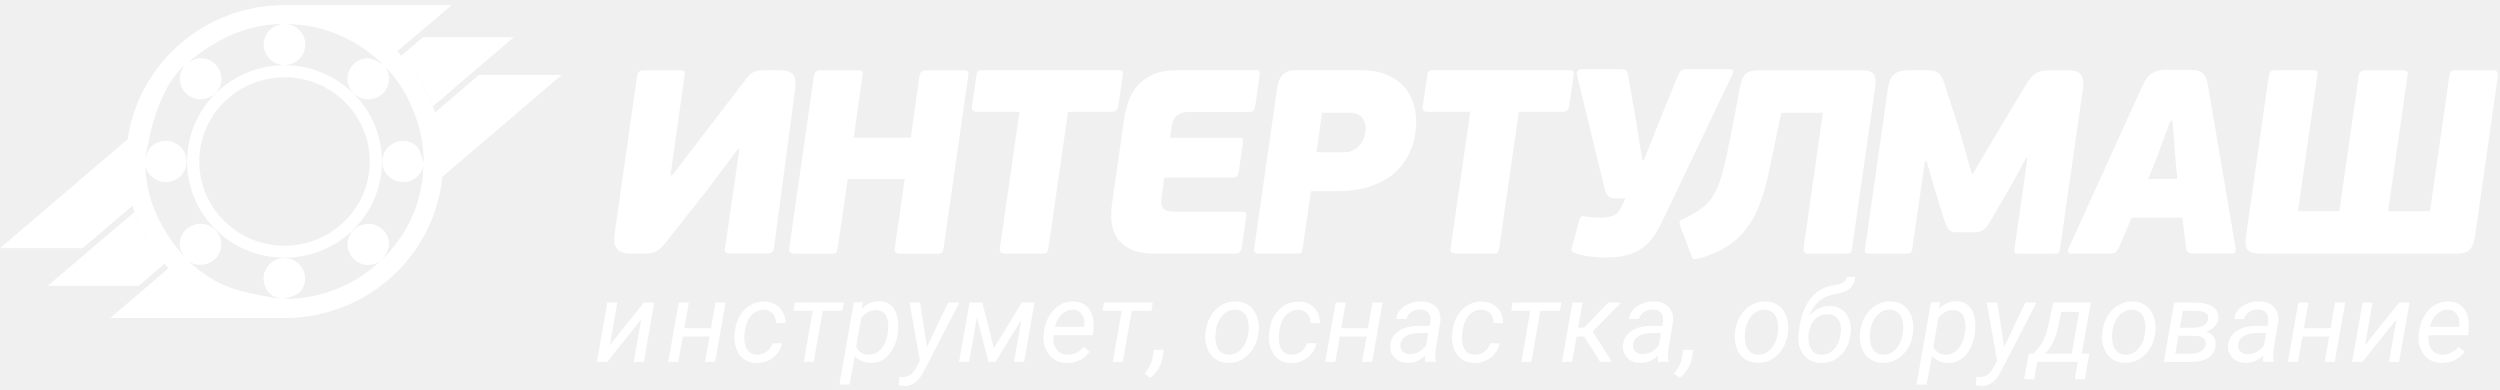
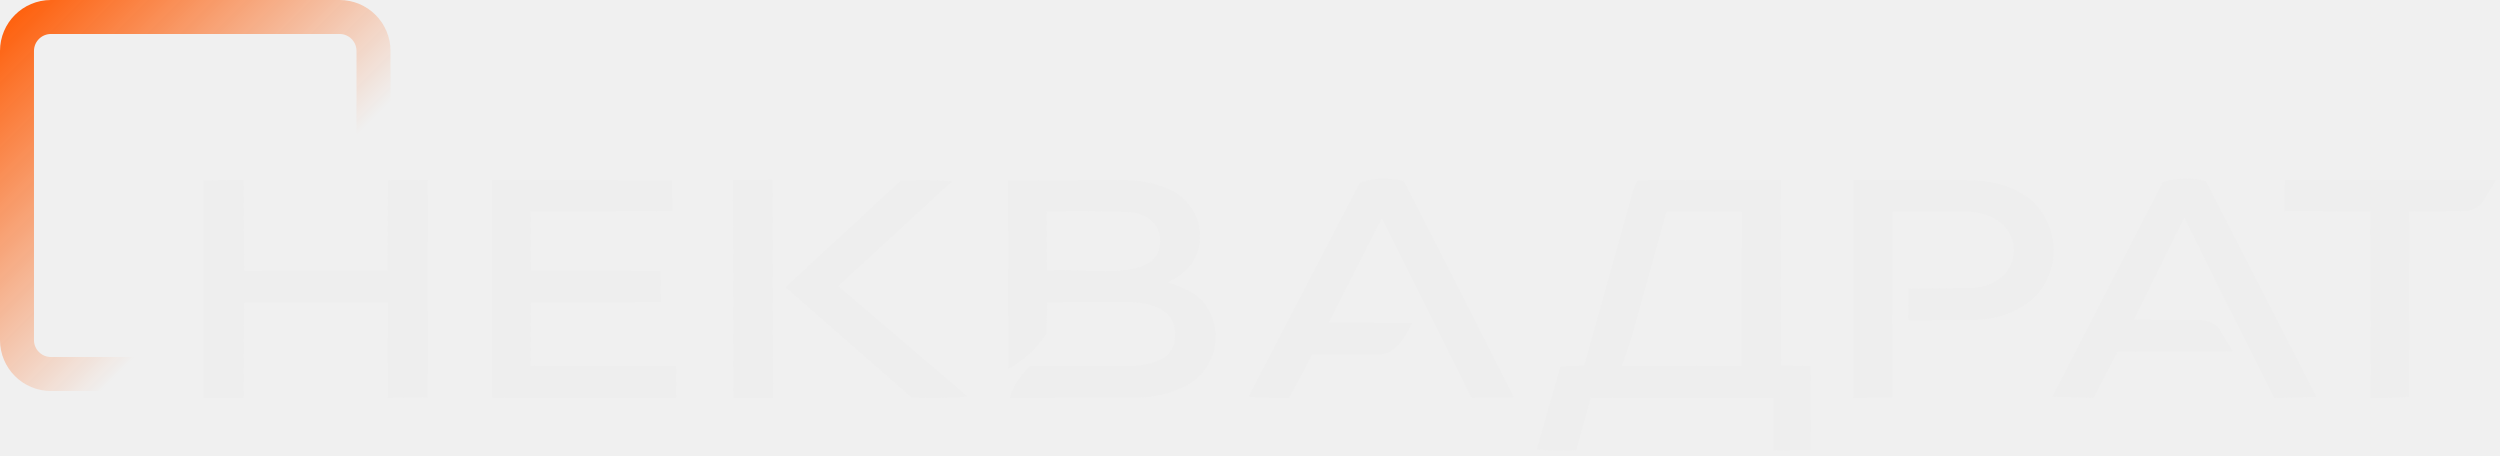
- <svg xmlns="http://www.w3.org/2000/svg" width="289" height="45" viewBox="0 0 289 45" fill="none">
-   <g clip-path="url(#clip0_2074_30)">
-     <path fill-rule="evenodd" clip-rule="evenodd" d="M157.142 16.821C157.621 16.288 157.866 15.634 157.866 14.87C157.866 14.668 157.835 14.457 157.784 14.246C157.733 14.035 157.642 13.834 157.509 13.653C157.377 13.472 157.193 13.321 156.959 13.21C156.724 13.099 156.419 13.039 156.052 13.039H152.831L152.189 17.605H155.257C156.031 17.626 156.663 17.354 157.142 16.821ZM251.696 20.683L251.482 18.32L251.145 13.954H250.901L249.25 18.41L248.332 20.683H251.696ZM260.308 29.193C260.064 29.112 259.89 28.981 259.778 28.81C259.666 28.639 259.605 28.428 259.595 28.187C259.585 27.945 259.605 27.654 259.636 27.312L262.275 8.744C262.337 8.322 262.591 8.111 263.04 8.111H267.27C267.596 8.111 267.789 8.161 267.851 8.251C267.912 8.342 267.922 8.513 267.881 8.754L265.649 24.405H270.429L272.671 8.754C272.733 8.332 272.998 8.121 273.466 8.121H277.666C278.012 8.121 278.216 8.171 278.277 8.261C278.338 8.352 278.349 8.523 278.308 8.764L276.065 24.415H280.907L283.149 8.764C283.19 8.523 283.251 8.352 283.333 8.261C283.414 8.171 283.618 8.121 283.944 8.121H288.174C288.622 8.121 288.816 8.332 288.755 8.754L286.115 27.322C286.013 27.986 285.819 28.488 285.544 28.82C285.269 29.152 284.719 29.323 283.903 29.323H261.277C260.879 29.313 260.553 29.273 260.308 29.193ZM239.088 29.142C239.047 29.032 239.057 28.891 239.119 28.73L247.639 9.981C248.006 9.177 248.404 8.654 248.822 8.422C249.239 8.191 249.78 8.07 250.432 8.07H252.858C253.204 8.07 253.51 8.09 253.775 8.111C254.04 8.141 254.274 8.221 254.468 8.342C254.662 8.463 254.825 8.654 254.957 8.905C255.09 9.157 255.192 9.509 255.253 9.951L258.443 28.73C258.463 28.831 258.453 28.951 258.412 29.092C258.372 29.233 258.239 29.303 258.015 29.303H253.602C253.378 29.303 253.184 29.273 253.031 29.213C252.878 29.152 252.786 29.012 252.735 28.79L252.277 25.159H246.416L244.938 28.639C244.816 28.861 244.694 29.032 244.582 29.142C244.469 29.253 244.245 29.313 243.889 29.313H239.414C239.241 29.313 239.129 29.263 239.088 29.142ZM215.707 29.243C215.595 29.193 215.554 29.022 215.595 28.74L218.204 10.504C218.326 9.559 218.581 8.915 218.958 8.593C219.335 8.271 219.916 8.111 220.691 8.111H222.78C223.412 8.111 223.861 8.231 224.116 8.463C224.37 8.694 224.584 9.076 224.747 9.599L226.501 15.021L227.938 20.08H228.06L231.311 14.598L234.257 9.69C234.583 9.167 234.93 8.774 235.296 8.513C235.663 8.251 236.214 8.121 236.958 8.121H238.976C239.302 8.121 239.587 8.141 239.832 8.201C240.077 8.251 240.28 8.352 240.444 8.503C240.607 8.654 240.719 8.875 240.78 9.167C240.841 9.458 240.841 9.841 240.78 10.303L238.14 28.75C238.099 29.032 238.028 29.203 237.926 29.253C237.824 29.303 237.651 29.333 237.406 29.333H233.482C233.258 29.333 233.085 29.313 232.983 29.253C232.871 29.203 232.83 29.032 232.871 28.75L234.379 18.239H234.226L232.759 20.965L230.119 25.511C229.833 26.014 229.558 26.366 229.293 26.557C229.028 26.748 228.682 26.849 228.254 26.849H226.256C225.767 26.849 225.441 26.748 225.277 26.557C225.114 26.366 224.951 26.014 224.788 25.511L223.657 21.88L222.709 18.611H222.526L221.058 28.74C221.017 29.022 220.946 29.193 220.844 29.243C220.742 29.293 220.579 29.323 220.355 29.323H216.217C215.992 29.313 215.829 29.293 215.707 29.243ZM144.983 28.71L147.653 10.112C147.694 9.851 147.755 9.599 147.837 9.358C147.918 9.116 148.041 8.905 148.204 8.724C148.367 8.543 148.581 8.392 148.846 8.282C149.111 8.171 149.447 8.111 149.855 8.111H157.275C158.355 8.111 159.303 8.261 160.108 8.563C160.913 8.865 161.586 9.287 162.116 9.82C162.646 10.354 163.044 10.997 163.319 11.742C163.584 12.486 163.716 13.301 163.716 14.166C163.716 14.447 163.686 14.839 163.625 15.342C163.563 15.845 163.431 16.389 163.227 16.982C163.023 17.565 162.717 18.159 162.31 18.772C161.902 19.376 161.352 19.929 160.669 20.422C159.986 20.915 159.14 21.317 158.131 21.629C157.122 21.941 155.899 22.102 154.462 22.102H151.547L150.589 28.71C150.548 28.951 150.497 29.112 150.426 29.193C150.354 29.273 150.161 29.313 149.824 29.313H145.595C145.126 29.313 144.922 29.112 144.983 28.71ZM130.673 28.8C129.98 28.458 129.46 28.006 129.103 27.453C128.757 26.899 128.553 26.276 128.492 25.592C128.431 24.908 128.451 24.224 128.553 23.56L129.929 13.864C130.031 13.14 130.204 12.425 130.449 11.732C130.693 11.037 131.05 10.424 131.519 9.881C131.988 9.348 132.599 8.915 133.343 8.593C134.087 8.271 135.015 8.111 136.116 8.111H145.105C145.35 8.111 145.503 8.151 145.564 8.221C145.625 8.292 145.635 8.503 145.595 8.845L145.105 12.265C145.065 12.526 144.993 12.707 144.901 12.798C144.81 12.888 144.657 12.938 144.422 12.938H137.481C137.094 12.938 136.768 12.989 136.513 13.099C136.258 13.21 136.055 13.351 135.912 13.512C135.769 13.673 135.657 13.854 135.586 14.055C135.514 14.256 135.463 14.457 135.443 14.659L135.26 15.926H143.23C143.475 15.926 143.617 15.966 143.658 16.047C143.699 16.127 143.699 16.338 143.658 16.68L143.199 19.828C143.159 20.09 143.097 20.271 143.016 20.372C142.934 20.472 142.781 20.522 142.557 20.522H134.587L134.281 22.796C134.22 23.178 134.22 23.48 134.281 23.701C134.342 23.922 134.444 24.093 134.587 24.204C134.73 24.314 134.913 24.385 135.127 24.415C135.341 24.445 135.576 24.465 135.82 24.465H143.576C143.801 24.465 143.943 24.506 144.005 24.576C144.066 24.646 144.076 24.858 144.035 25.2L143.546 28.619C143.464 29.082 143.25 29.313 142.904 29.313H133.486C132.304 29.313 131.366 29.142 130.673 28.8ZM115.589 28.68L117.851 12.928H112.888C112.46 12.928 112.286 12.697 112.368 12.234L112.857 8.845C112.898 8.503 112.969 8.292 113.071 8.221C113.173 8.151 113.336 8.111 113.56 8.111H129.226C129.47 8.111 129.633 8.151 129.715 8.221C129.797 8.292 129.817 8.503 129.776 8.845L129.287 12.234C129.205 12.697 128.961 12.928 128.553 12.928H123.467L121.194 28.68C121.153 28.921 121.092 29.092 121.031 29.183C120.96 29.273 120.756 29.313 120.43 29.313H116.2C115.731 29.313 115.527 29.102 115.589 28.68ZM91.239 28.68L94.093 8.754C94.154 8.332 94.409 8.121 94.858 8.121H99.087C99.413 8.121 99.607 8.171 99.668 8.261C99.729 8.352 99.74 8.523 99.699 8.764L98.69 15.916H105.284L106.293 8.764C106.354 8.342 106.619 8.131 107.088 8.131H111.287C111.634 8.131 111.838 8.181 111.899 8.271C111.96 8.362 111.97 8.533 111.93 8.774L109.076 28.7C109.035 28.941 108.974 29.112 108.902 29.203C108.831 29.293 108.617 29.333 108.271 29.333H104.071C103.582 29.333 103.368 29.122 103.429 28.7L104.591 20.703H97.997L96.835 28.7C96.794 28.941 96.733 29.112 96.662 29.203C96.59 29.293 96.386 29.333 96.06 29.333H91.83C91.382 29.313 91.178 29.102 91.239 28.68ZM71.833 29.132C71.568 29.012 71.364 28.841 71.232 28.629C71.099 28.418 71.028 28.167 71.008 27.875C70.987 27.583 71.008 27.261 71.069 26.919L73.647 8.754C73.709 8.332 73.963 8.121 74.412 8.121H78.519C78.846 8.121 79.039 8.171 79.1 8.261C79.161 8.352 79.172 8.523 79.131 8.764L77.51 20.261H77.724L80.915 16.077L85.98 9.478C86.204 9.157 86.408 8.905 86.592 8.724C86.775 8.543 86.969 8.402 87.172 8.312C87.376 8.221 87.601 8.161 87.835 8.141C88.07 8.121 88.365 8.111 88.712 8.111H90.057C90.872 8.111 91.412 8.271 91.677 8.593C91.942 8.915 92.014 9.549 91.892 10.504L89.466 28.67C89.425 28.891 89.354 29.052 89.252 29.152C89.15 29.253 88.966 29.303 88.701 29.303H84.502C84.156 29.303 83.942 29.253 83.87 29.172C83.799 29.082 83.778 28.911 83.819 28.67L85.481 17.223H85.297L81.954 21.709L77.021 27.945C76.776 28.247 76.562 28.488 76.389 28.67C76.216 28.851 76.032 28.991 75.839 29.082C75.645 29.172 75.431 29.233 75.197 29.263C74.962 29.293 74.667 29.313 74.32 29.313H72.914C72.465 29.313 72.098 29.253 71.833 29.132Z" fill="white" />
-     <path fill-rule="evenodd" clip-rule="evenodd" d="M167.691 28.68L169.964 12.928H165C164.572 12.928 164.399 12.697 164.481 12.235L164.97 8.845C165.011 8.503 165.082 8.292 165.184 8.221C165.286 8.151 165.449 8.111 165.673 8.111H181.338C181.583 8.111 181.746 8.151 181.828 8.221C181.909 8.292 181.93 8.503 181.889 8.845L181.4 12.235C181.318 12.697 181.073 12.928 180.666 12.928H175.58L173.307 28.68C173.266 28.921 173.205 29.092 173.134 29.183C173.062 29.273 172.859 29.313 172.532 29.313H168.303C167.834 29.313 167.63 29.102 167.691 28.68ZM184.019 29.675C183.438 29.615 182.847 29.494 182.256 29.313C181.97 29.213 181.787 29.122 181.705 29.042C181.624 28.961 181.634 28.78 181.736 28.499L182.562 25.441C182.643 25.159 182.745 25.009 182.857 24.998C182.969 24.988 183.153 25.009 183.397 25.049C183.703 25.089 183.988 25.119 184.243 25.139C184.498 25.159 184.743 25.169 184.967 25.169C185.68 25.169 186.221 25.079 186.577 24.898C186.934 24.717 187.24 24.365 187.484 23.842L187.912 22.936H186.965C186.394 22.936 186.027 22.836 185.864 22.635C185.701 22.434 185.558 22.081 185.436 21.579L182.307 8.704C182.246 8.422 182.286 8.231 182.419 8.141C182.551 8.05 182.704 8 182.898 8H187.158C187.607 8 187.872 8.04 187.974 8.111C188.065 8.181 188.147 8.382 188.198 8.704L189.085 13.703L189.849 18.521H190.032L192.03 13.492L193.936 8.825C194.079 8.503 194.211 8.282 194.334 8.171C194.456 8.06 194.741 8 195.19 8H199.939C200.347 8 200.459 8.191 200.276 8.573L192.214 25.471C191.867 26.195 191.51 26.829 191.143 27.362C190.777 27.895 190.338 28.338 189.839 28.69C189.339 29.042 188.758 29.313 188.086 29.494C187.423 29.675 186.628 29.766 185.711 29.766C185.161 29.766 184.6 29.736 184.019 29.675ZM195.526 29.565L194.242 26.145C194.16 25.904 194.14 25.723 194.181 25.612C194.222 25.501 194.385 25.381 194.67 25.26C195.526 24.858 196.24 24.445 196.8 24.023C197.361 23.6 197.83 23.037 198.217 22.323C198.594 21.619 198.93 20.703 199.216 19.587C199.501 18.471 199.817 17.012 200.164 15.212L201.142 10.122C201.244 9.458 201.438 8.956 201.713 8.624C201.988 8.292 202.538 8.121 203.354 8.121H215.126C215.533 8.121 215.86 8.161 216.104 8.241C216.349 8.322 216.532 8.453 216.634 8.624C216.746 8.795 216.808 9.006 216.818 9.257C216.828 9.509 216.807 9.8 216.767 10.122L214.096 28.69C214.056 28.931 213.994 29.102 213.933 29.193C213.862 29.283 213.658 29.323 213.332 29.323H209.102C208.633 29.323 208.429 29.112 208.491 28.69L210.723 13.039H205.912L205.606 14.498C205.158 16.721 204.75 18.662 204.383 20.341C204.016 22.021 203.537 23.47 202.946 24.707C202.355 25.934 201.56 26.97 200.571 27.815C199.583 28.65 198.247 29.323 196.576 29.826C196.229 29.927 195.995 29.977 195.873 29.977C195.74 29.957 195.628 29.826 195.526 29.565Z" fill="white" />
-     <path fill-rule="evenodd" clip-rule="evenodd" d="M45.712 9.064L45.478 8.783C44.877 8.049 45.295 8.521 45.712 9.064ZM46.395 6.439L48.903 4.297H59.401L50.044 12.293C49.219 10.111 47.965 8.129 46.395 6.439ZM5.524 33.043L15.543 24.494C16.308 26.717 17.5 28.748 19.019 30.488L16.033 33.043H5.524Z" fill="white" />
-     <path fill-rule="evenodd" clip-rule="evenodd" d="M32.788 2.776C32.737 2.776 32.758 2.776 32.768 2.776C32.809 2.776 32.85 2.766 32.788 2.776ZM16.817 18.97L16.807 18.538C16.858 17.079 16.797 17.864 16.797 18.668L16.817 18.97ZM42.746 18.668C42.746 13.297 38.333 8.932 32.89 8.932C27.448 8.932 23.035 13.297 23.035 18.668C23.035 24.04 27.448 28.405 32.89 28.405C38.333 28.405 42.746 24.04 42.746 18.668ZM21.628 18.668C21.628 12.533 26.673 7.544 32.89 7.544C39.108 7.544 44.153 12.523 44.153 18.668C44.153 24.814 39.108 29.793 32.89 29.793C26.673 29.793 21.628 24.814 21.628 18.668ZM43.969 30.195C43.745 30.356 43.49 30.477 43.205 30.547C41.921 30.889 40.606 30.135 40.259 28.867C39.913 27.6 40.677 26.293 41.962 25.961C43.246 25.619 44.56 26.373 44.907 27.64C45.08 28.274 44.978 28.918 44.204 29.964C46.385 27.811 47.934 25.106 48.505 22.46L48.79 21.032L48.851 20.66L48.953 19.051C48.933 19.292 48.841 19.584 48.668 19.865C48.005 21.002 46.528 21.394 45.386 20.73C44.234 20.076 43.837 18.618 44.51 17.482C45.172 16.345 46.65 15.953 47.791 16.616C48.219 16.858 48.546 17.22 48.964 18.839L48.974 18.658C48.974 17.954 48.923 17.25 48.851 16.767L48.77 16.214L48.505 14.897C47.526 11.577 46.191 9.375 44.428 7.594C44.642 7.846 44.805 8.147 44.897 8.489C45.243 9.757 44.479 11.064 43.195 11.396C41.91 11.738 40.596 10.984 40.249 9.717C39.903 8.449 40.667 7.152 41.951 6.81C42.593 6.639 43.246 6.739 44.438 7.614C41.737 4.929 38.323 3.229 34.593 2.857L34.531 2.847L32.89 2.766L32.788 2.776C33.186 2.746 33.665 2.837 34.093 3.088C35.245 3.742 35.632 5.2 34.97 6.337C34.307 7.474 32.829 7.866 31.688 7.202C30.536 6.548 30.139 5.09 30.811 3.953C31.229 3.229 31.983 2.807 32.768 2.766C28.936 2.796 25.399 4.164 21.74 7.222L22.576 6.81C23.86 6.468 25.175 7.222 25.521 8.489C25.868 9.757 25.104 11.064 23.819 11.396C22.535 11.738 21.22 10.984 20.874 9.717C20.619 8.771 20.976 7.795 21.689 7.252C19.742 8.771 17.857 11.849 16.827 18.196L16.817 18.296L17.092 17.471C17.755 16.335 19.223 15.943 20.374 16.607C21.526 17.26 21.913 18.719 21.251 19.855C20.588 20.992 19.121 21.384 17.969 20.72C17.317 20.348 16.919 19.735 16.807 19.121L16.868 20.247L16.97 20.992L17.082 21.666C17.571 24.261 18.927 26.916 21.241 29.622L20.853 28.857C20.507 27.59 21.271 26.282 22.555 25.951C23.84 25.609 25.154 26.363 25.501 27.63C25.848 28.898 25.083 30.205 23.799 30.537C23.075 30.728 22.331 30.567 21.832 30.225C22.892 31.211 24.095 32.056 25.389 32.74C26.795 33.394 28.497 33.947 32.462 34.54H32.472L31.667 34.269C30.516 33.615 30.118 32.157 30.791 31.02C31.453 29.883 32.921 29.491 34.073 30.155C35.224 30.809 35.612 32.267 34.949 33.404C34.705 33.826 34.338 34.148 32.799 34.56C31.718 34.53 32.289 34.56 32.86 34.56C37.181 34.56 41.085 32.901 43.969 30.195ZM12.73 36.773L19.488 31.01C17.571 28.978 16.124 26.514 15.309 23.778L9.56 28.686H0L14.758 16.093C16.002 7.554 23.279 0.936 32.177 0.604L32.187 0.594H52.205L45.916 5.935C47.883 7.896 49.402 10.31 50.299 12.995L55.364 8.671H64.925L51.135 20.439C50.227 29.602 42.41 36.763 32.89 36.763H12.73V36.773Z" fill="white" />
-     <path d="M82.668 41.832H81.5L82.023 38.901H78.93L78.408 41.832H77.251L78.459 34.971H79.627L79.104 37.942H82.186L82.709 34.971H83.876L82.668 41.832Z" fill="white" />
-     <path d="M87.511 41.005C87.931 41.015 88.3 40.894 88.638 40.651C88.976 40.409 89.191 40.075 89.293 39.681L90.389 39.671C90.327 40.106 90.153 40.5 89.867 40.854C89.58 41.207 89.222 41.49 88.791 41.682C88.361 41.884 87.911 41.975 87.46 41.965C86.887 41.955 86.395 41.803 85.996 41.52C85.597 41.227 85.3 40.823 85.115 40.308C84.931 39.793 84.859 39.206 84.921 38.56L84.952 38.246C85.034 37.59 85.228 36.993 85.535 36.478C85.843 35.963 86.242 35.559 86.744 35.266C87.245 34.972 87.788 34.841 88.392 34.861C89.119 34.882 89.703 35.124 90.143 35.589C90.583 36.054 90.798 36.64 90.798 37.357L89.713 37.347C89.703 36.903 89.58 36.539 89.334 36.256C89.088 35.983 88.761 35.831 88.341 35.811C87.737 35.801 87.235 36.023 86.836 36.478C86.436 36.933 86.191 37.569 86.088 38.388L86.068 38.55C86.037 38.822 86.037 39.095 86.058 39.388C86.088 39.883 86.232 40.278 86.477 40.561C86.723 40.843 87.061 40.995 87.511 41.005Z" fill="white" />
-     <path d="M97.372 35.921H95.109L94.065 41.832H92.918L93.952 35.921H91.74L91.904 34.971H97.546L97.372 35.921Z" fill="white" />
-     <path d="M103.803 38.426C103.721 39.123 103.526 39.75 103.229 40.306C102.932 40.861 102.564 41.276 102.133 41.559C101.693 41.831 101.212 41.963 100.679 41.953C99.871 41.932 99.256 41.67 98.826 41.144L98.201 44.449H97.034L98.703 34.95L99.758 34.94L99.625 35.708C100.198 35.102 100.884 34.809 101.683 34.819C102.349 34.839 102.871 35.081 103.239 35.546C103.608 36.011 103.813 36.658 103.833 37.486C103.833 37.759 103.823 38.022 103.803 38.275V38.426ZM102.656 38.305L102.686 37.769C102.686 37.153 102.564 36.678 102.328 36.355C102.093 36.031 101.744 35.859 101.294 35.839C100.618 35.819 100.045 36.132 99.553 36.779L98.969 40.063C99.225 40.669 99.697 40.983 100.372 41.003C100.946 41.013 101.437 40.791 101.847 40.336C102.267 39.881 102.533 39.204 102.656 38.305Z" fill="white" />
-     <path d="M107.151 40.094L109.619 34.971H110.899L106.772 42.974C106.199 44.085 105.462 44.631 104.561 44.621C104.407 44.621 104.171 44.581 103.864 44.51L103.967 43.56L104.264 43.59C104.632 43.61 104.95 43.53 105.216 43.348C105.482 43.166 105.718 42.873 105.922 42.479L106.342 41.691L105.144 34.981H106.363L107.151 40.094Z" fill="white" />
-     <path d="M114.891 40.266L118.117 34.971H119.591L118.383 41.832H117.216L118.086 36.931L115.076 41.832H114.267L112.936 36.688L112.024 41.832H110.867L112.075 34.971H113.55L114.891 40.266Z" fill="white" />
-     <path d="M123.288 41.953C122.428 41.933 121.742 41.62 121.26 41.014C120.779 40.407 120.564 39.619 120.646 38.659L120.677 38.386C120.748 37.709 120.953 37.083 121.291 36.527C121.629 35.961 122.039 35.537 122.52 35.254C123.001 34.971 123.523 34.829 124.086 34.85C124.803 34.87 125.366 35.102 125.766 35.557C126.175 36.012 126.39 36.618 126.431 37.396C126.442 37.669 126.431 37.942 126.401 38.225L126.329 38.75H121.793C121.711 39.367 121.823 39.902 122.1 40.337C122.387 40.771 122.806 40.993 123.38 41.014C124.066 41.034 124.701 40.731 125.284 40.104L125.95 40.66C125.663 41.074 125.284 41.398 124.824 41.63C124.373 41.852 123.861 41.963 123.288 41.953ZM124.035 35.799C123.554 35.789 123.134 35.951 122.776 36.285C122.417 36.618 122.131 37.113 121.926 37.77L125.305 37.78L125.336 37.679C125.407 37.143 125.315 36.709 125.08 36.355C124.824 36.002 124.476 35.809 124.035 35.799Z" fill="white" />
-     <path d="M133.098 35.921H130.835L129.791 41.832H128.634L129.668 35.921H127.456L127.62 34.971H133.262L133.098 35.921Z" fill="white" />
-     <path d="M132.975 43.671L132.31 43.196C132.811 42.59 133.118 41.994 133.231 41.398L133.395 40.438H134.532L134.398 41.296C134.245 42.256 133.764 43.055 132.975 43.671Z" fill="white" />
-     <path d="M142.877 34.84C143.461 34.85 143.963 35.002 144.372 35.305C144.792 35.608 145.099 36.033 145.294 36.558C145.488 37.094 145.56 37.68 145.499 38.306L145.488 38.448C145.406 39.115 145.202 39.721 144.884 40.257C144.567 40.792 144.147 41.217 143.635 41.52C143.123 41.823 142.57 41.964 141.956 41.944C141.382 41.934 140.881 41.782 140.461 41.479C140.041 41.176 139.734 40.762 139.549 40.236C139.355 39.711 139.283 39.135 139.345 38.508C139.406 37.801 139.601 37.164 139.928 36.599C140.256 36.033 140.676 35.598 141.188 35.285C141.7 34.972 142.263 34.83 142.877 34.84ZM140.522 38.519C140.491 38.781 140.491 39.064 140.522 39.347C140.563 39.842 140.717 40.246 140.973 40.539C141.229 40.833 141.577 40.994 142.007 41.004C142.396 41.014 142.744 40.923 143.072 40.721C143.4 40.519 143.676 40.216 143.891 39.812C144.116 39.408 144.26 38.953 144.321 38.458C144.352 38.074 144.362 37.74 144.342 37.478C144.29 36.962 144.137 36.558 143.871 36.265C143.604 35.972 143.266 35.81 142.826 35.8C142.222 35.79 141.72 36.023 141.3 36.498C140.881 36.972 140.625 37.599 140.522 38.377V38.519Z" fill="white" />
-     <path d="M149.298 41.005C149.717 41.015 150.086 40.894 150.424 40.651C150.762 40.409 150.977 40.075 151.079 39.681L152.175 39.671C152.114 40.106 151.939 40.5 151.653 40.854C151.366 41.207 151.008 41.49 150.578 41.682C150.148 41.884 149.697 41.975 149.246 41.965C148.673 41.955 148.182 41.803 147.782 41.52C147.383 41.227 147.086 40.823 146.902 40.308C146.717 39.793 146.646 39.206 146.707 38.56L146.738 38.246C146.82 37.59 147.014 36.993 147.321 36.478C147.629 35.963 148.028 35.559 148.53 35.266C149.031 34.972 149.574 34.841 150.178 34.861C150.905 34.882 151.489 35.124 151.929 35.589C152.37 36.054 152.585 36.64 152.585 37.357L151.499 37.347C151.489 36.903 151.366 36.539 151.12 36.256C150.875 35.983 150.547 35.831 150.127 35.811C149.523 35.801 149.021 36.023 148.622 36.478C148.223 36.933 147.977 37.569 147.874 38.388L147.854 38.55C147.823 38.822 147.823 39.095 147.844 39.388C147.874 39.883 148.018 40.278 148.263 40.561C148.509 40.843 148.857 40.995 149.298 41.005Z" fill="white" />
-     <path d="M158.624 41.832H157.457L157.979 38.901H154.887L154.365 41.832H153.197L154.406 34.971H155.573L155.051 37.942H158.133L158.655 34.971H159.822L158.624 41.832Z" fill="white" />
-     <path d="M164.78 41.833C164.749 41.712 164.739 41.591 164.739 41.469L164.759 41.106C164.124 41.692 163.448 41.975 162.732 41.955C162.117 41.944 161.626 41.752 161.237 41.379C160.858 41.005 160.684 40.54 160.714 39.974C160.755 39.246 161.083 38.681 161.677 38.276C162.281 37.872 163.069 37.66 164.052 37.66L165.271 37.67L165.353 37.124C165.394 36.71 165.312 36.387 165.107 36.154C164.902 35.912 164.595 35.791 164.196 35.78C163.797 35.77 163.448 35.871 163.141 36.074C162.834 36.276 162.65 36.538 162.578 36.872L161.411 36.882C161.452 36.478 161.605 36.124 161.882 35.811C162.158 35.498 162.517 35.255 162.957 35.083C163.397 34.911 163.848 34.831 164.308 34.841C165.035 34.861 165.599 35.073 165.998 35.487C166.397 35.902 166.571 36.458 166.51 37.145L165.947 40.54L165.916 41.025C165.906 41.257 165.937 41.49 165.998 41.712L165.988 41.823H164.78V41.833ZM162.957 40.944C163.325 40.954 163.684 40.863 164.012 40.681C164.339 40.499 164.626 40.247 164.872 39.913L165.117 38.499L164.237 38.489C163.5 38.489 162.947 38.6 162.558 38.832C162.168 39.065 161.943 39.388 161.892 39.802C161.851 40.126 161.933 40.388 162.117 40.6C162.312 40.823 162.598 40.934 162.957 40.944Z" fill="white" />
-     <path d="M170.472 41.005C170.892 41.015 171.261 40.894 171.599 40.651C171.937 40.409 172.152 40.075 172.254 39.681L173.35 39.671C173.288 40.106 173.114 40.5 172.828 40.854C172.541 41.207 172.182 41.49 171.752 41.682C171.322 41.884 170.872 41.975 170.421 41.965C169.848 41.955 169.356 41.803 168.957 41.52C168.558 41.227 168.261 40.823 168.076 40.308C167.892 39.793 167.82 39.206 167.882 38.56L167.913 38.246C167.995 37.59 168.189 36.993 168.496 36.478C168.803 35.963 169.203 35.559 169.705 35.266C170.206 34.972 170.749 34.841 171.353 34.861C172.08 34.882 172.664 35.124 173.104 35.589C173.544 36.054 173.759 36.64 173.759 37.357L172.674 37.347C172.664 36.903 172.541 36.539 172.295 36.256C172.049 35.983 171.722 35.831 171.302 35.811C170.698 35.801 170.196 36.023 169.797 36.478C169.397 36.933 169.152 37.569 169.049 38.388L169.029 38.55C168.998 38.822 168.998 39.095 169.018 39.388C169.049 39.883 169.193 40.278 169.438 40.561C169.684 40.843 170.032 40.995 170.472 41.005Z" fill="white" />
-     <path d="M180.333 35.921H178.07L177.026 41.832H175.869L176.903 35.921H174.691L174.855 34.971H180.497L180.333 35.921Z" fill="white" />
-     <path d="M183.138 38.912H182.258L181.736 41.832H180.568L181.777 34.971H182.944L182.432 37.871H183.138L185.913 34.971H187.408L184.111 38.325L186.343 41.832H184.971L183.138 38.912Z" fill="white" />
-     <path d="M191.678 41.833C191.647 41.712 191.637 41.591 191.637 41.469L191.657 41.106C191.023 41.692 190.347 41.975 189.63 41.955C189.016 41.944 188.524 41.752 188.135 41.379C187.756 41.005 187.582 40.54 187.613 39.974C187.654 39.246 187.981 38.681 188.575 38.276C189.179 37.872 189.968 37.66 190.951 37.66L192.169 37.67L192.251 37.124C192.292 36.71 192.21 36.387 192.006 36.154C191.801 35.912 191.494 35.791 191.094 35.78C190.695 35.77 190.347 35.871 190.04 36.074C189.732 36.276 189.548 36.538 189.476 36.872L188.309 36.882C188.35 36.478 188.504 36.124 188.78 35.811C189.057 35.498 189.415 35.255 189.855 35.083C190.296 34.911 190.746 34.831 191.207 34.841C191.934 34.861 192.497 35.073 192.896 35.487C193.296 35.902 193.47 36.458 193.408 37.145L192.845 40.54L192.815 41.025C192.804 41.257 192.835 41.49 192.896 41.712L192.886 41.823H191.678V41.833ZM189.855 40.944C190.224 40.954 190.582 40.863 190.91 40.681C191.238 40.499 191.524 40.247 191.77 39.913L192.016 38.499L191.135 38.489C190.398 38.489 189.845 38.6 189.456 38.832C189.067 39.065 188.842 39.388 188.79 39.802C188.749 40.126 188.831 40.388 189.016 40.6C189.21 40.823 189.487 40.934 189.855 40.944Z" fill="white" />
-     <path d="M194.176 43.671L193.511 43.196C194.012 42.59 194.32 41.994 194.432 41.398L194.596 40.438H195.733L195.6 41.296C195.446 42.256 194.975 43.055 194.176 43.671Z" fill="white" />
-     <path d="M204.088 34.84C204.672 34.85 205.174 35.002 205.583 35.305C206.003 35.608 206.31 36.033 206.505 36.558C206.699 37.094 206.771 37.68 206.71 38.306L206.699 38.448C206.617 39.115 206.413 39.721 206.095 40.257C205.778 40.792 205.358 41.217 204.846 41.52C204.334 41.823 203.781 41.964 203.167 41.944C202.593 41.934 202.092 41.782 201.672 41.479C201.252 41.176 200.945 40.762 200.76 40.236C200.566 39.711 200.494 39.135 200.556 38.508C200.617 37.801 200.812 37.164 201.139 36.599C201.467 36.033 201.887 35.598 202.399 35.285C202.9 34.972 203.474 34.83 204.088 34.84ZM201.723 38.519C201.692 38.781 201.692 39.064 201.723 39.347C201.764 39.842 201.917 40.246 202.173 40.539C202.429 40.833 202.778 40.994 203.208 41.004C203.597 41.014 203.945 40.923 204.273 40.721C204.6 40.519 204.877 40.216 205.092 39.812C205.317 39.408 205.46 38.953 205.522 38.458C205.552 38.074 205.563 37.74 205.542 37.478C205.491 36.962 205.337 36.558 205.071 36.265C204.805 35.972 204.467 35.81 204.027 35.8C203.423 35.79 202.921 36.023 202.501 36.498C202.081 36.972 201.825 37.599 201.723 38.377V38.519Z" fill="white" />
-     <path d="M211.563 35.365C212.086 35.375 212.536 35.506 212.915 35.779C213.294 36.042 213.57 36.416 213.755 36.891C213.939 37.366 214 37.881 213.949 38.457L213.929 38.599C213.796 39.629 213.417 40.448 212.782 41.064C212.147 41.681 211.379 41.974 210.488 41.953C209.915 41.943 209.423 41.792 209.003 41.499C208.584 41.206 208.287 40.801 208.092 40.286C207.898 39.781 207.836 39.225 207.908 38.619L207.939 38.427L207.969 38.144C208.133 36.729 208.532 35.577 209.167 34.688C209.802 33.799 210.632 33.243 211.666 33.041L212.393 32.909C213.038 32.768 213.417 32.465 213.519 32H214.471C214.43 32.404 214.328 32.738 214.164 32.99C214 33.243 213.775 33.445 213.478 33.597C213.181 33.748 212.69 33.9 211.983 34.031C211.287 34.163 210.713 34.425 210.263 34.819C209.812 35.203 209.454 35.759 209.178 36.456C209.925 35.709 210.713 35.345 211.563 35.365ZM211.277 36.325C210.734 36.315 210.263 36.487 209.874 36.85C209.485 37.214 209.229 37.709 209.116 38.336L209.075 38.629L209.055 39.164C209.065 39.72 209.208 40.165 209.464 40.498C209.72 40.832 210.089 41.004 210.55 41.004C211.133 41.014 211.625 40.801 212.034 40.367C212.434 39.932 212.69 39.296 212.802 38.447C212.864 37.8 212.761 37.295 212.485 36.911C212.208 36.527 211.819 36.325 211.307 36.315H211.277V36.325Z" fill="white" />
-     <path d="M218.547 34.84C219.131 34.85 219.633 35.002 220.042 35.305C220.462 35.608 220.769 36.033 220.964 36.558C221.158 37.094 221.23 37.68 221.169 38.306L221.158 38.448C221.076 39.115 220.872 39.721 220.554 40.257C220.237 40.792 219.817 41.217 219.305 41.52C218.793 41.823 218.24 41.964 217.626 41.944C217.052 41.934 216.551 41.782 216.131 41.479C215.711 41.176 215.404 40.762 215.219 40.236C215.025 39.711 214.953 39.135 215.015 38.508C215.076 37.801 215.271 37.164 215.598 36.599C215.926 36.033 216.346 35.598 216.858 35.285C217.359 34.972 217.923 34.83 218.547 34.84ZM216.182 38.519C216.151 38.781 216.151 39.064 216.182 39.347C216.223 39.842 216.376 40.246 216.632 40.539C216.888 40.833 217.237 40.994 217.667 41.004C218.056 41.014 218.404 40.923 218.732 40.721C219.059 40.519 219.336 40.216 219.551 39.812C219.776 39.408 219.919 38.953 219.981 38.458C220.011 38.074 220.022 37.74 220.001 37.478C219.95 36.962 219.796 36.558 219.53 36.265C219.264 35.972 218.926 35.81 218.486 35.8C217.882 35.79 217.38 36.023 216.96 36.498C216.54 36.972 216.284 37.599 216.182 38.377V38.519Z" fill="white" />
-     <path d="M228.316 38.426C228.234 39.123 228.04 39.75 227.743 40.306C227.446 40.861 227.077 41.276 226.647 41.559C226.207 41.831 225.726 41.963 225.193 41.953C224.384 41.932 223.77 41.67 223.34 41.144L222.715 44.449H221.548L223.217 34.95L224.272 34.94L224.138 35.708C224.712 35.102 225.398 34.809 226.197 34.819C226.862 34.839 227.384 35.081 227.753 35.546C228.122 36.011 228.326 36.658 228.347 37.486C228.347 37.759 228.337 38.022 228.316 38.275V38.426ZM227.18 38.305L227.21 37.769C227.21 37.153 227.087 36.678 226.852 36.355C226.616 36.031 226.268 35.859 225.818 35.839C225.142 35.819 224.569 36.132 224.077 36.779L223.493 40.063C223.749 40.669 224.22 40.983 224.896 41.003C225.47 41.013 225.961 40.791 226.371 40.336C226.78 39.881 227.046 39.204 227.18 38.305Z" fill="white" />
-     <path d="M231.674 40.094L234.141 34.971H235.421L231.295 42.974C230.721 44.085 229.984 44.631 229.083 44.621C228.929 44.621 228.694 44.581 228.387 44.51L228.489 43.56L228.786 43.59C229.155 43.61 229.472 43.53 229.738 43.348C230.005 43.166 230.24 42.873 230.445 42.479L230.865 41.691L229.667 34.981H230.885L231.674 40.094Z" fill="white" />
-     <path d="M235.012 40.892C235.483 40.458 235.872 39.983 236.159 39.447C236.446 38.912 236.661 38.285 236.804 37.547L237.347 34.971H241.699L240.654 40.872H241.525L241.002 43.843H239.845L240.193 41.832H235.504L235.156 43.843H233.988L234.521 40.872L235.012 40.892ZM236.395 40.892L239.497 40.872L240.347 36.052H238.289L237.849 38.113C237.552 39.306 237.07 40.235 236.395 40.892Z" fill="white" />
-     <path d="M246.541 34.84C247.125 34.85 247.627 35.002 248.036 35.305C248.456 35.608 248.763 36.033 248.958 36.558C249.152 37.094 249.224 37.68 249.163 38.306L249.152 38.448C249.071 39.115 248.866 39.721 248.548 40.257C248.231 40.792 247.811 41.217 247.299 41.52C246.787 41.823 246.234 41.964 245.62 41.944C245.046 41.934 244.545 41.782 244.125 41.479C243.705 41.176 243.398 40.762 243.213 40.236C243.019 39.711 242.947 39.135 243.009 38.508C243.07 37.801 243.265 37.164 243.592 36.599C243.92 36.033 244.34 35.598 244.852 35.285C245.364 34.972 245.927 34.83 246.541 34.84ZM244.176 38.519C244.145 38.781 244.145 39.064 244.176 39.347C244.217 39.842 244.371 40.246 244.627 40.539C244.883 40.833 245.231 40.994 245.661 41.004C246.05 41.014 246.398 40.923 246.726 40.721C247.053 40.519 247.33 40.216 247.545 39.812C247.77 39.408 247.913 38.953 247.975 38.458C248.006 38.074 248.016 37.74 247.995 37.478C247.944 36.962 247.791 36.558 247.524 36.265C247.258 35.972 246.92 35.81 246.48 35.8C245.876 35.79 245.374 36.023 244.954 36.498C244.534 36.972 244.278 37.599 244.176 38.377V38.519Z" fill="white" />
-     <path d="M250.136 41.832L251.344 34.971L253.802 34.981C254.662 34.981 255.327 35.142 255.798 35.456C256.259 35.769 256.474 36.214 256.433 36.81C256.392 37.467 255.931 37.972 255.071 38.336C255.409 38.437 255.686 38.629 255.87 38.901C256.064 39.174 256.146 39.488 256.136 39.841C256.105 40.458 255.849 40.943 255.358 41.296C254.866 41.65 254.211 41.832 253.382 41.842H250.136V41.832ZM251.825 38.821L251.457 40.882L253.29 40.892C253.771 40.892 254.16 40.791 254.457 40.599C254.754 40.407 254.928 40.144 254.969 39.801C255.01 39.498 254.928 39.265 254.723 39.093C254.518 38.922 254.201 38.841 253.791 38.821H251.825ZM251.989 37.881L253.412 37.891C253.976 37.891 254.406 37.8 254.723 37.628C255.04 37.456 255.215 37.204 255.266 36.87C255.358 36.274 254.897 35.951 253.883 35.931L252.337 35.921L251.989 37.881Z" fill="white" />
-     <path d="M261.635 41.833C261.604 41.712 261.594 41.591 261.594 41.469L261.614 41.106C260.98 41.692 260.304 41.975 259.587 41.955C258.973 41.944 258.481 41.752 258.092 41.379C257.713 41.005 257.539 40.54 257.57 39.974C257.611 39.246 257.938 38.681 258.532 38.276C259.137 37.872 259.925 37.66 260.908 37.66L262.126 37.67L262.208 37.124C262.249 36.71 262.167 36.387 261.963 36.154C261.758 35.912 261.451 35.791 261.051 35.78C260.652 35.77 260.304 35.871 259.997 36.074C259.689 36.276 259.505 36.538 259.433 36.872L258.266 36.882C258.307 36.478 258.461 36.124 258.737 35.811C259.014 35.498 259.372 35.255 259.812 35.083C260.253 34.911 260.703 34.831 261.164 34.841C261.891 34.861 262.454 35.073 262.853 35.487C263.253 35.902 263.427 36.458 263.365 37.145L262.802 40.54L262.772 41.025C262.761 41.257 262.792 41.49 262.853 41.712L262.843 41.823H261.635V41.833ZM259.802 40.944C260.171 40.954 260.529 40.863 260.857 40.681C261.184 40.499 261.471 40.247 261.717 39.913L261.963 38.499L261.082 38.489C260.345 38.489 259.792 38.6 259.403 38.832C259.014 39.065 258.788 39.388 258.737 39.802C258.696 40.126 258.778 40.388 258.962 40.6C259.167 40.823 259.444 40.934 259.802 40.944Z" fill="white" />
-     <path d="M269.898 41.832H268.731L269.253 38.901H266.171L265.649 41.832H264.481L265.69 34.971H266.857L266.335 37.942H269.417L269.939 34.971H271.106L269.898 41.832Z" fill="white" />
-     <path d="M277.342 34.971H278.541L277.332 41.832H276.165L277.035 36.911L273.103 41.832H271.905L273.114 34.971H274.271L273.4 39.902L277.342 34.971Z" fill="white" />
-     <path d="M282.248 41.953C281.388 41.933 280.702 41.62 280.22 41.014C279.739 40.407 279.524 39.619 279.606 38.659L279.637 38.386C279.708 37.709 279.913 37.083 280.251 36.527C280.589 35.961 280.998 35.537 281.48 35.254C281.961 34.971 282.483 34.829 283.046 34.85C283.763 34.87 284.326 35.102 284.726 35.557C285.125 36.012 285.35 36.618 285.391 37.396C285.401 37.669 285.391 37.942 285.361 38.225L285.289 38.75H280.753C280.671 39.367 280.783 39.902 281.06 40.337C281.347 40.771 281.766 40.993 282.33 41.014C283.016 41.034 283.651 40.731 284.234 40.104L284.9 40.66C284.613 41.074 284.234 41.398 283.773 41.63C283.323 41.852 282.811 41.963 282.248 41.953ZM282.985 35.799C282.504 35.789 282.084 35.951 281.725 36.285C281.367 36.618 281.08 37.113 280.876 37.77L284.255 37.78L284.285 37.679C284.357 37.143 284.265 36.709 284.029 36.355C283.784 36.002 283.435 35.809 282.985 35.799Z" fill="white" />
-     <path d="M74.437 34.971H75.635L74.427 41.832H73.26L74.13 36.911L70.198 41.832H69L70.208 34.971H71.365L70.495 39.902L74.437 34.971Z" fill="white" />
-   </g>
+ <svg xmlns="http://www.w3.org/2000/svg" width="390" height="71" viewBox="0 0 390 71" fill="none">
+   <path d="M276.634 62.1L248.176 62.057L245.894 70.211C243.625 70.305 241.71 70.333 239.735 70.086L243.423 57.206L247.144 56.999L254.206 31.748C254.464 30.452 254.839 29.345 255.504 28.119L277.795 28.08L277.843 57.014L282.446 57.12L282.463 70.207L276.634 70.262V62.092V62.1ZM271.696 57.073L271.704 33.036L259.986 32.977L254.77 51.737C254.262 53.566 253.666 55.221 253.021 57.093L271.696 57.073Z" fill="#EEEEEE" />
+   <path d="M160.681 57.093H176.353C178.151 57.097 180.134 56.705 181.573 55.785C183.012 54.865 183.359 53.378 183.307 51.874C183.178 48.053 179.151 47.098 175.66 47.114L163.366 47.157L163.237 52.078C161.77 54.333 159.778 56.157 157.295 57.559L157.275 28.135L175.624 28.104C178.3 28.1 180.929 28.745 183.154 29.896C185.927 31.611 187.301 34.234 187.193 37.268C187.084 40.302 185.209 42.608 182.198 44.005C184.262 44.835 186.439 45.485 187.809 47.231C191.296 51.671 189.676 58.134 184.407 60.499C182.372 61.411 179.977 62.006 177.672 62.014L157.525 62.072C158.045 60.115 159.138 58.608 160.685 57.089L160.681 57.093ZM180.949 37.096C180.743 34.786 178.695 33.193 176.023 33.075C171.786 32.887 167.723 32.938 163.273 32.981L163.326 42.228C168.929 41.571 181.618 44.6 180.945 37.096H180.949Z" fill="#EEEEEE" />
+   <path d="M66.734 61.978L60.498 62.065L60.51 47.184L38.074 47.2L38.013 62.061L31.782 62.053V28.147L38.009 28.056L38.082 42.244L60.445 42.212L60.53 28.107L66.717 28.092L66.734 61.978Z" fill="#EEEEEE" />
+   <path d="M103.08 47.137L82.833 47.196L82.772 57.069L105.495 57.1L105.47 62.076L76.766 62.072L76.762 28.1L104.862 28.123L104.866 32.938L82.781 32.974L82.829 42.212L103.06 42.248L103.08 47.137Z" fill="#EEEEEE" />
+   <path d="M343.268 49.921C344.292 49.925 345.731 50.52 346.243 51.369L348.307 54.799L330.329 54.865L326.613 62.072L320.167 61.888L337.408 28.385C339.733 27.716 341.906 27.657 344.131 28.284L361.363 61.916L354.781 62.092L345.578 43.696L340.753 33.933L332.889 49.87L343.268 49.925V49.921Z" fill="#EEEEEE" />
+   <path d="M220.266 50.402C219.347 52.395 217.686 55.268 215.272 55.276L204.703 55.319L201.127 62.053C198.959 62.084 196.907 62.084 194.763 61.888L212.128 28.511C214.353 27.72 216.509 27.724 218.984 28.213L228.537 46.898L236.156 61.974L229.589 62.057L215.574 34.019L207.307 50.285L220.27 50.406L220.266 50.402Z" fill="#EEEEEE" />
+   <path d="M297.732 45.031L307.297 44.941C309.405 44.922 311.686 44.099 312.988 42.451C314.915 40.008 314.403 36.332 311.815 34.512C310.481 33.576 308.518 32.997 306.853 32.997L295.232 32.989L295.212 62.041L289.114 62.057V28.088L306.91 28.115C310.618 28.119 314.085 28.949 316.955 31.271C321.344 35.272 321.594 42.408 317.164 46.542C314.742 48.801 311.287 49.87 307.97 49.897L297.703 49.991L297.732 45.031Z" fill="#EEEEEE" />
+   <path d="M375.822 61.873C373.915 62.092 372.226 62.08 369.824 62.072L369.784 32.989L356.385 32.923L356.393 28.1L389.346 28.107L387.314 31.509C386.923 32.159 385.536 32.934 384.738 32.938L375.842 32.977L375.822 61.873Z" fill="#EEEEEE" />
+   <path d="M150.927 61.834C147.944 62.155 145.171 62.108 142.236 62.022L122.545 44.792L140.507 28.186C143.199 28.08 145.723 28.037 148.5 28.295L130.76 44.62L150.927 61.837V61.834Z" fill="#EEEEEE" />
+   <path d="M120.514 28.042L114.335 28.056L114.42 62.092L120.599 62.077L120.514 28.042Z" fill="#EEEEEE" />
+   <rect x="2.65" y="2.651" width="55.618" height="55.696" rx="5.301" stroke="url(#paint0_linear_0_901)" stroke-width="5.301" />
  <defs>
-     <clipPath id="clip0_2074_30">
-       <rect width="289" height="45" fill="white" />
-     </clipPath>
+     <linearGradient id="paint0_linear_0_901" x1="0" y1="0" x2="38.454" y2="38.406" gradientUnits="userSpaceOnUse">
+       <stop stop-color="#FF5800" />
+       <stop offset="1" stop-color="#FF5800" stop-opacity="0" />
+     </linearGradient>
  </defs>
</svg>
